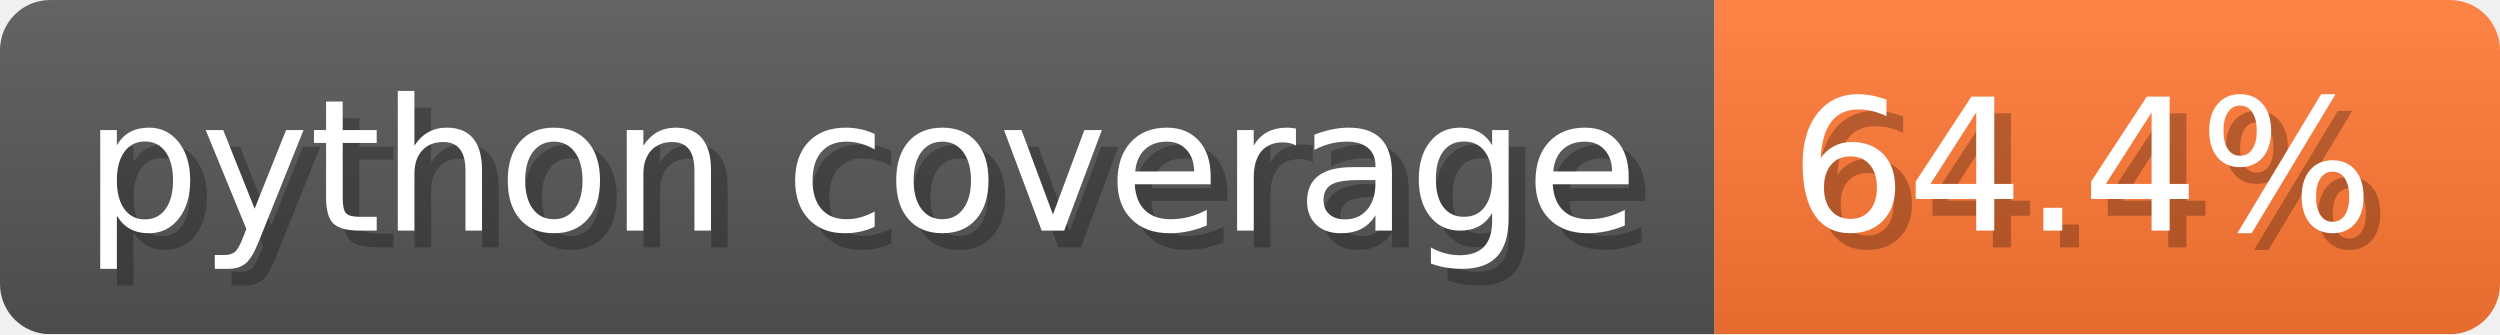
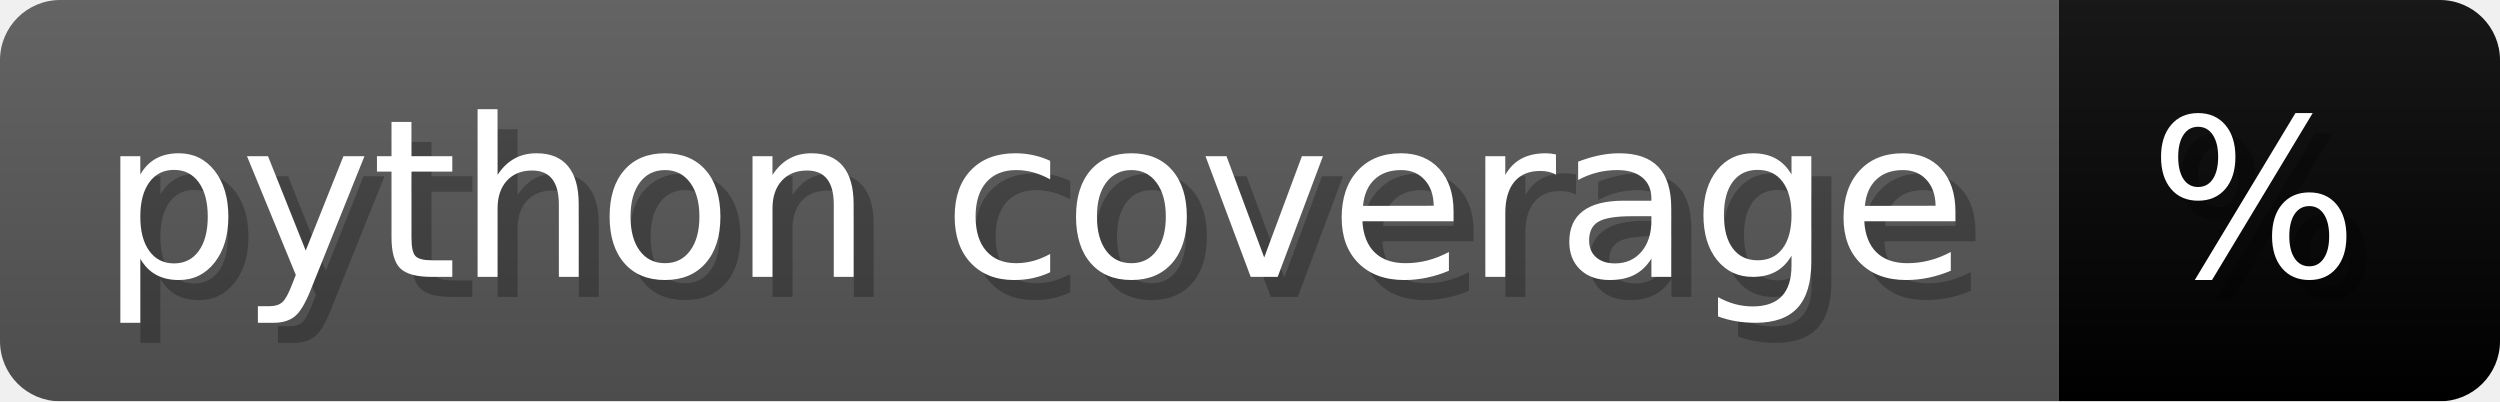
- <svg xmlns="http://www.w3.org/2000/svg" width="149.6" height="20" viewBox="0 0 1496 200" role="img" aria-label="python coverage: 64.4%">
+ <svg xmlns="http://www.w3.org/2000/svg" width="124.6" height="20" viewBox="0 0 1246 200" role="img" aria-label="python coverage: %">
  <linearGradient id="a" x2="0" y2="100%">
    <stop offset="0" stop-opacity=".1" stop-color="#EEE" />
    <stop offset="1" stop-opacity=".1" />
  </linearGradient>
  <mask id="m">
-     <rect width="1496" height="200" rx="30" fill="#FFF" />
+     <rect width="1246" height="200" rx="30" fill="#FFF" />
  </mask>
  <g mask="url(#m)">
    <rect width="1026" height="200" fill="#555" />
-     <rect width="470" height="200" fill="#F73" x="1026" />
-     <rect width="1496" height="200" fill="url(#a)" />
+     <rect width="220" height="200" fill="#" x="1026" />
+     <rect width="1246" height="200" fill="url(#a)" />
  </g>
  <g aria-hidden="true" fill="#fff" text-anchor="start" font-family="Verdana,DejaVu Sans,sans-serif" font-size="110">
    <text x="60" y="148" textLength="926" fill="#000" opacity="0.25">python coverage</text>
    <text x="50" y="138" textLength="926">python coverage</text>
-     <text x="1081" y="148" textLength="370" fill="#000" opacity="0.25">64.4%</text>
-     <text x="1071" y="138" textLength="370">64.4%</text>
+     <text x="1081" y="148" textLength="120" fill="#000" opacity="0.25">%</text>
+     <text x="1071" y="138" textLength="120">%</text>
  </g>
</svg>
